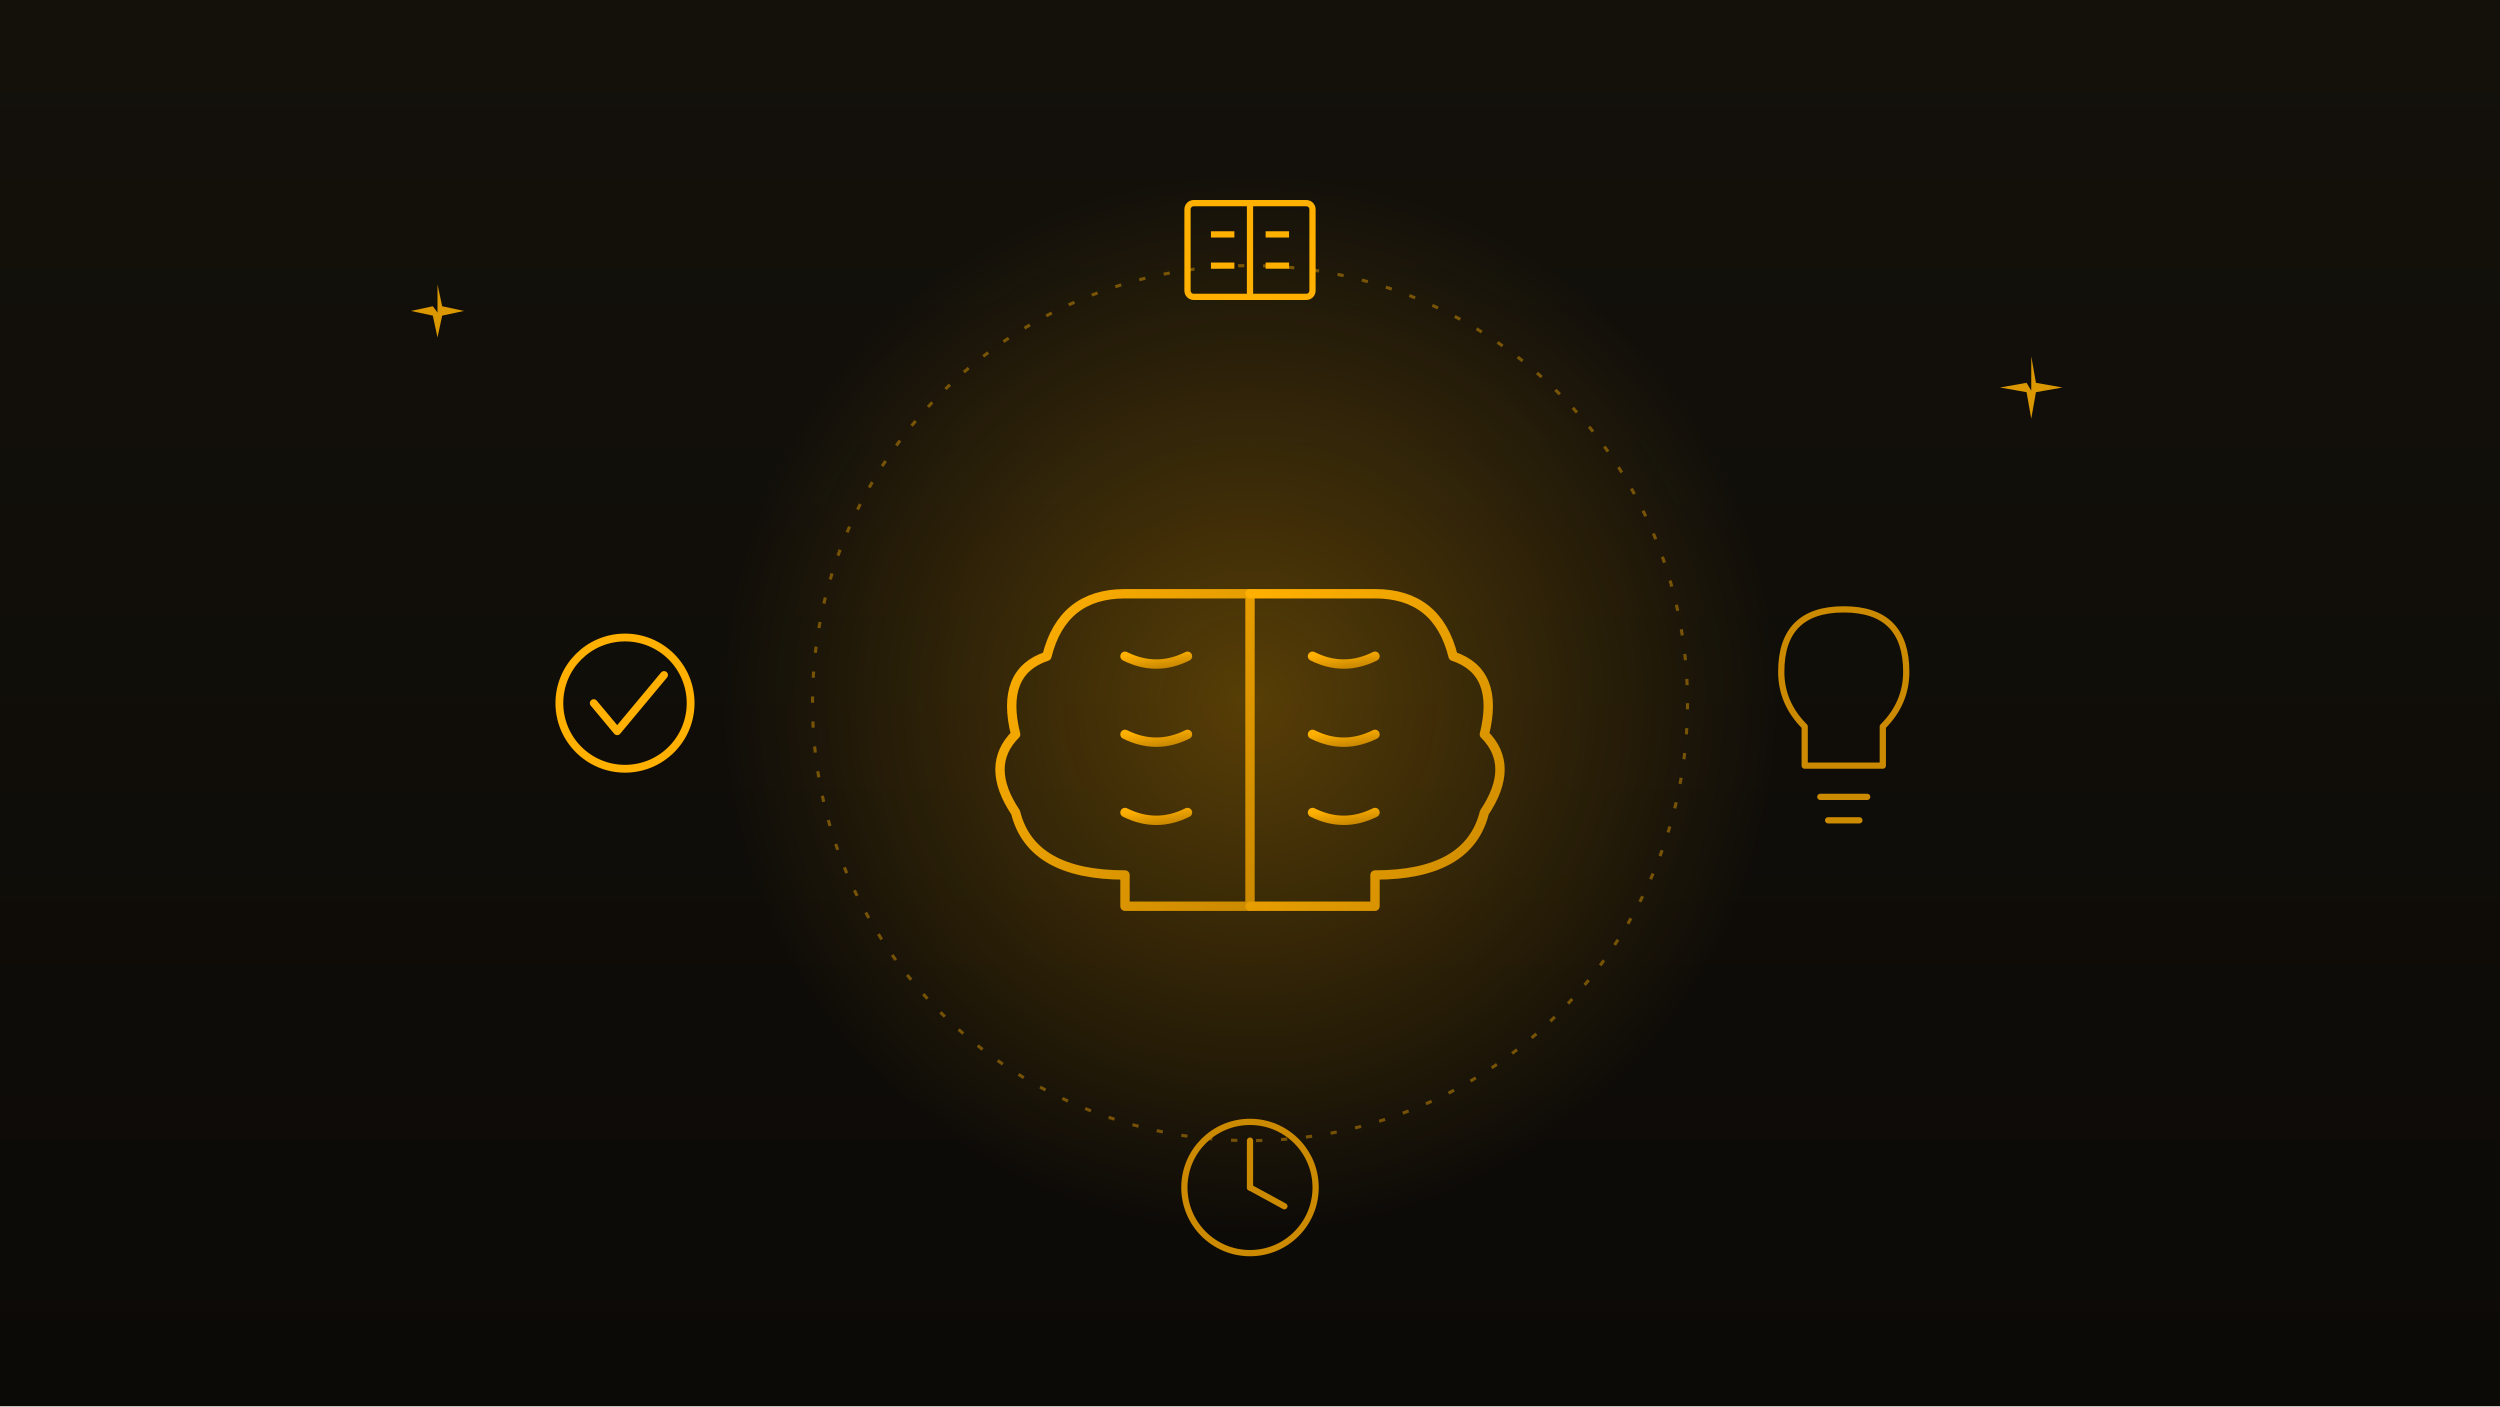
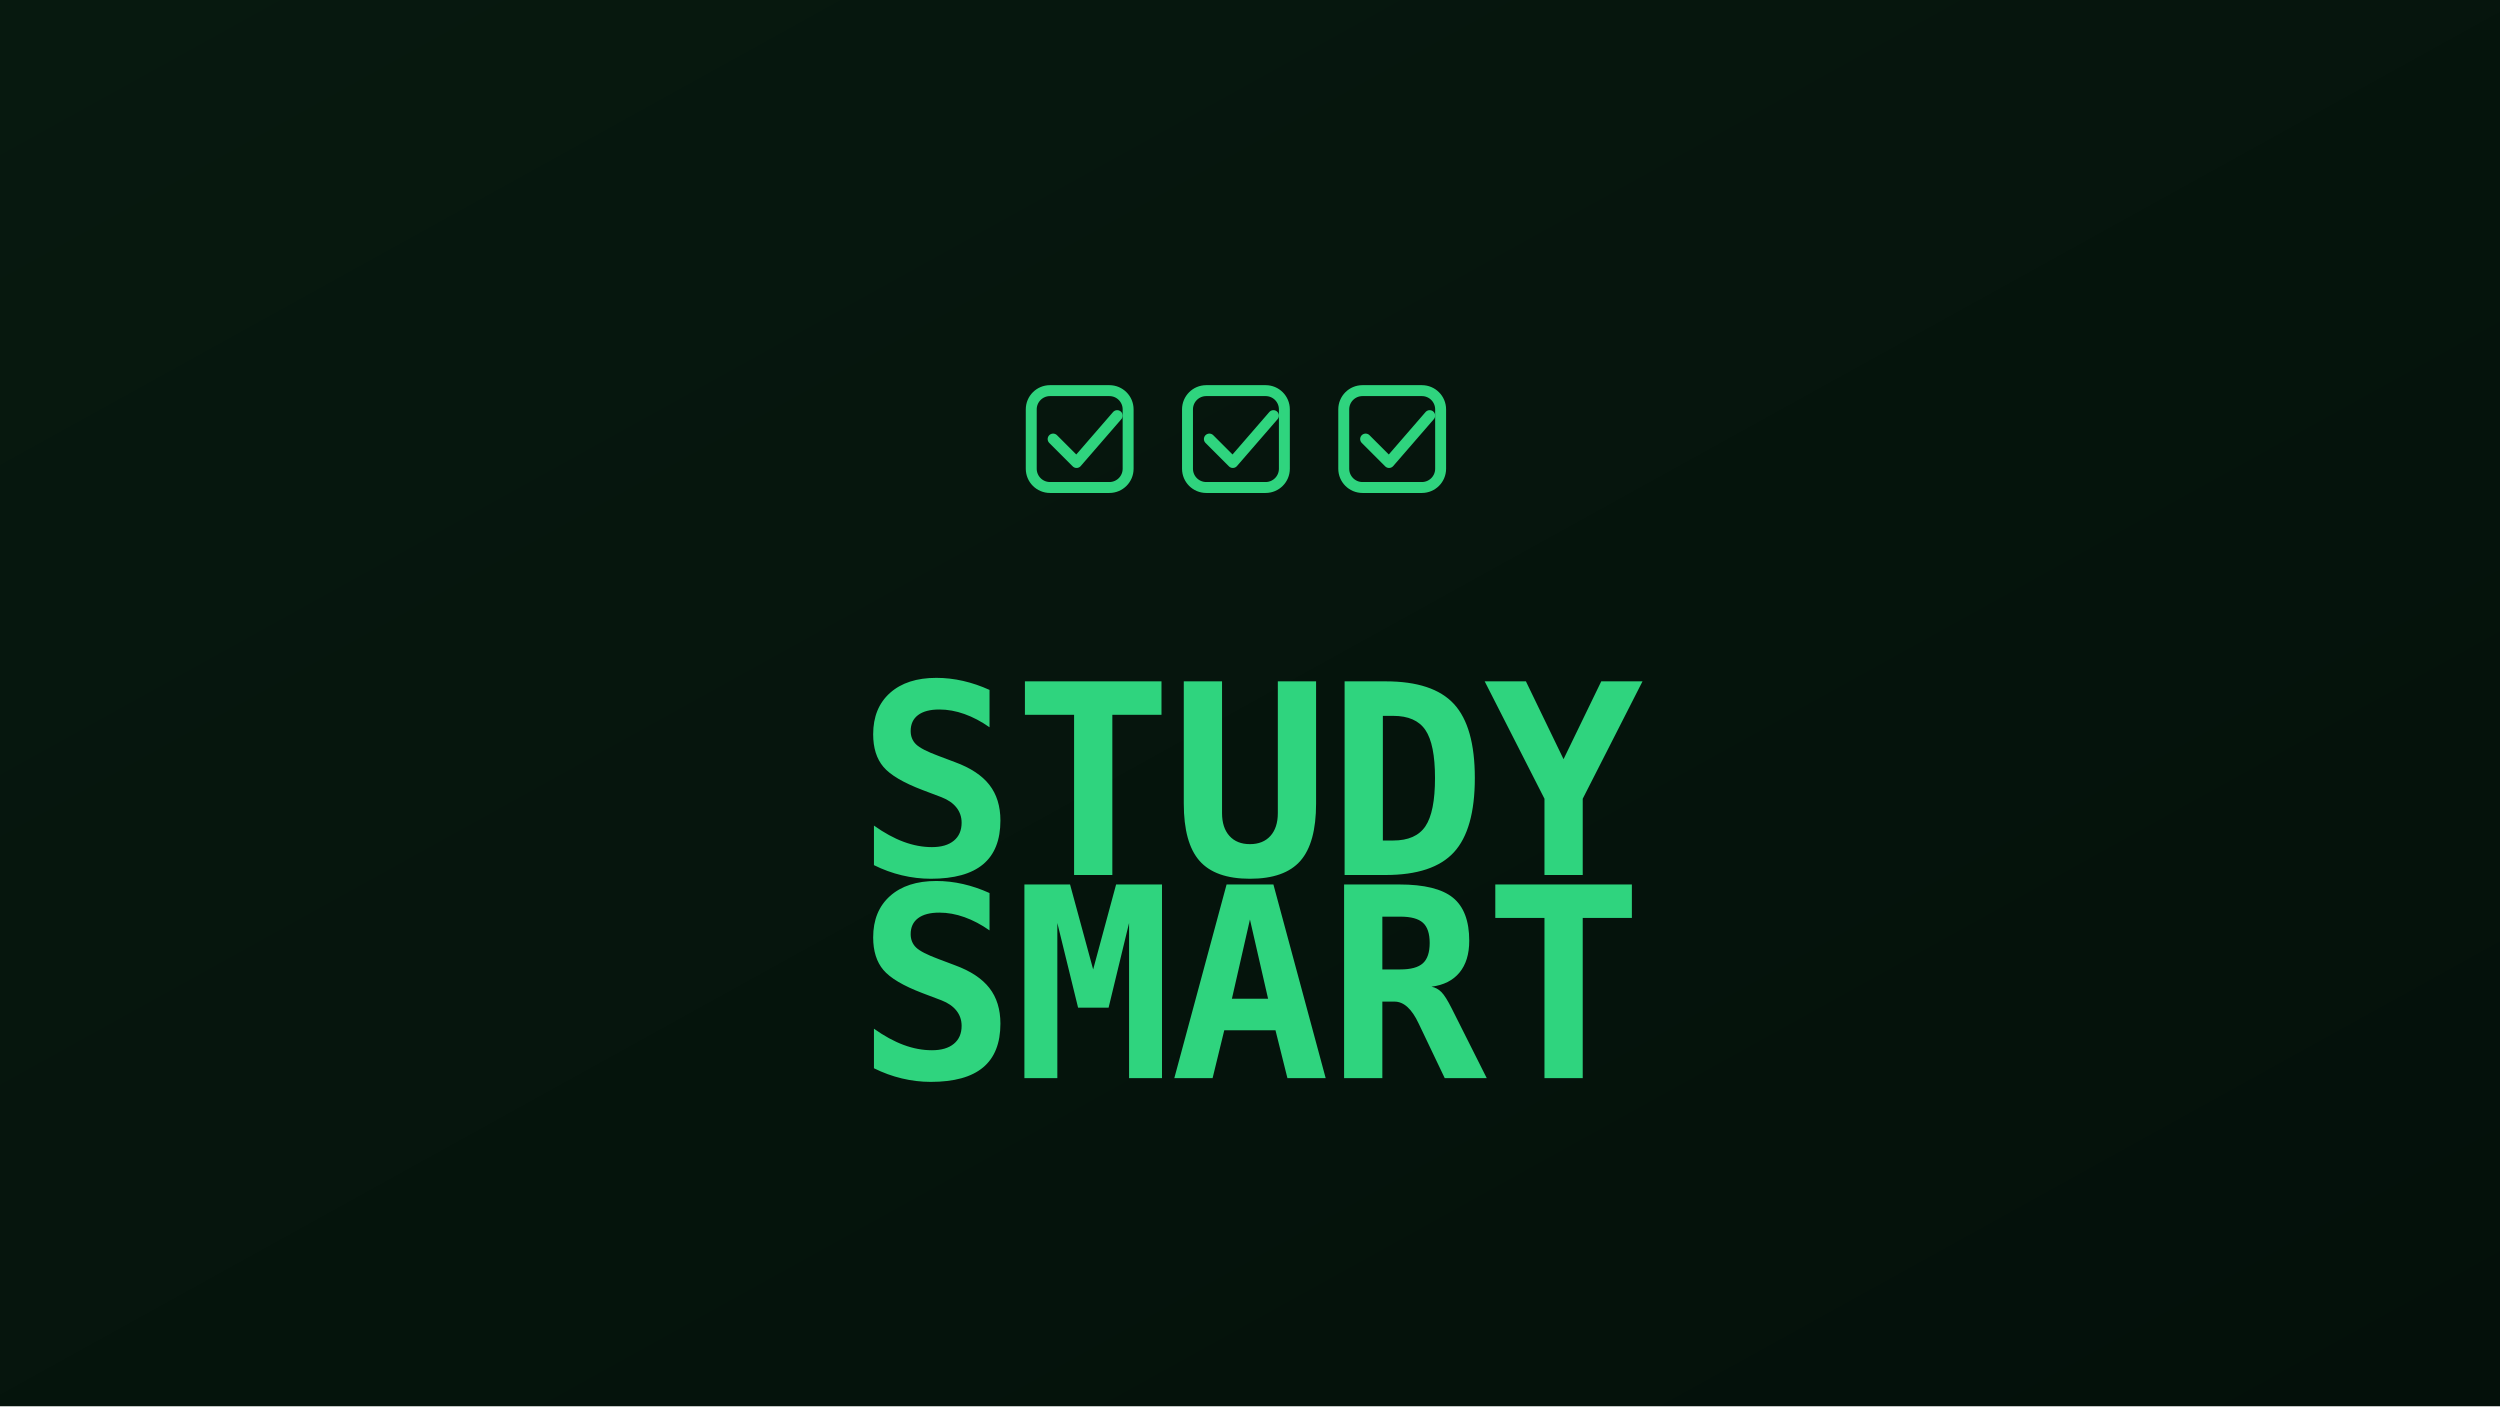
<svg xmlns="http://www.w3.org/2000/svg" viewBox="0 0 1600 900" role="img" aria-label="How to study EMS protocols">
  <defs>
-     <linearGradient id="bg" x1="0" y1="0" x2="0" y2="1">
-       <stop offset="0" stop-color="#14110b" />
-       <stop offset="1" stop-color="#0c0a07" />
+     <linearGradient id="bgps" x1="0" y1="0" x2="1" y2="1">
+       <stop offset="0" stop-color="#07190f" />
+       <stop offset="1" stop-color="#04100a" />
    </linearGradient>
-     <linearGradient id="stroke" x1="0" y1="0" x2="1" y2="1">
-       <stop offset="0" stop-color="#ffb000" />
-       <stop offset="1" stop-color="#cc8a00" />
-     </linearGradient>
-     <radialGradient id="glow" cx="0.5" cy="0.5" r="0.5">
-       <stop offset="0" stop-color="#ffb000" stop-opacity="0.30" />
-       <stop offset="1" stop-color="#ffb000" stop-opacity="0" />
-     </radialGradient>
  </defs>
-   <rect width="1600" height="900" fill="url(#bg)" />
-   <circle cx="800" cy="450" r="340" fill="url(#glow)" />
-   <circle cx="800" cy="450" r="280" fill="none" stroke="#ffb000" stroke-width="2" stroke-dasharray="4 12" opacity="0.4" />
-   <g stroke="url(#stroke)" stroke-width="6" fill="none" stroke-linecap="round" stroke-linejoin="round">
-     <path d="M 720 380 Q 680 380 670 420 Q 640 430 650 470 Q 630 490 650 520 Q 660 560 720 560              L 720 580 L 800 580 L 800 380 L 720 380 Z" />
-     <path d="M 800 380 L 880 380 Q 920 380 930 420 Q 960 430 950 470 Q 970 490 950 520              Q 940 560 880 560 L 880 580 L 800 580" />
-     <path d="M 720 420 Q 740 430 760 420" />
-     <path d="M 720 470 Q 740 480 760 470" />
-     <path d="M 720 520 Q 740 530 760 520" />
-     <path d="M 880 420 Q 860 430 840 420" />
-     <path d="M 880 470 Q 860 480 840 470" />
-     <path d="M 880 520 Q 860 530 840 520" />
+   <rect width="1600" height="900" fill="url(#bgps)" />
+   <g stroke="#2fd47e" stroke-width="7" fill="none" stroke-linecap="round" stroke-linejoin="round">
+     <rect x="660" y="250" width="62" height="62" rx="12" />
+     <path d="M674 281 l15 15 l26 -30" />
+     <rect x="760" y="250" width="62" height="62" rx="12" />
+     <path d="M774 281 l15 15 l26 -30" />
+     <rect x="860" y="250" width="62" height="62" rx="12" />
+     <path d="M874 281 l15 15 l26 -30" />
  </g>
-   <g stroke="#ffb000" stroke-width="4" fill="none" stroke-linejoin="round">
-     <rect x="760" y="130" width="80" height="60" rx="4" />
-     <line x1="800" y1="130" x2="800" y2="190" />
-     <line x1="775" y1="150" x2="790" y2="150" />
-     <line x1="810" y1="150" x2="825" y2="150" />
-     <line x1="775" y1="170" x2="790" y2="170" />
-     <line x1="810" y1="170" x2="825" y2="170" />
-   </g>
-   <g stroke="#cc8a00" stroke-width="4" fill="none" stroke-linecap="round" stroke-linejoin="round">
-     <path d="M 1140 430 Q 1140 390 1180 390 Q 1220 390 1220 430 Q 1220 450 1205 465 L 1205 490 L 1155 490 L 1155 465 Q 1140 450 1140 430 Z" />
-     <line x1="1165" y1="510" x2="1195" y2="510" />
-     <line x1="1170" y1="525" x2="1190" y2="525" />
-   </g>
-   <g stroke="#ffb000" stroke-width="5" fill="none" stroke-linecap="round" stroke-linejoin="round">
-     <circle cx="400" cy="450" r="42" />
-     <path d="M 380 450 L 395 468 L 425 432" />
-   </g>
-   <g stroke="#cc8a00" stroke-width="4" fill="none" stroke-linecap="round" stroke-linejoin="round">
-     <circle cx="800" cy="760" r="42" />
-     <line x1="800" y1="760" x2="800" y2="730" />
-     <line x1="800" y1="760" x2="822" y2="772" />
-   </g>
-   <g fill="#ffb000" opacity="0.85">
-     <path d="M 1300 250 l 0 -22 l 3 17 l 17 3 l -17 3 l -3 17 l -3 -17 l -17 -3 l 17 -3 z" />
-     <path d="M 280 200 l 0 -18 l 3 14 l 14 3 l -14 3 l -3 14 l -3 -14 l -14 -3 l 14 -3 z" />
-   </g>
+   <text x="800" y="560" text-anchor="middle" font-family="ui-monospace,SFMono-Regular,Menlo,monospace" font-weight="700" font-size="170" fill="#2fd47e" letter-spacing="-2">STUDY</text>
+   <text x="800" y="690" text-anchor="middle" font-family="ui-monospace,SFMono-Regular,Menlo,monospace" font-weight="700" font-size="170" fill="#2fd47e" letter-spacing="-2">SMART</text>
</svg>
